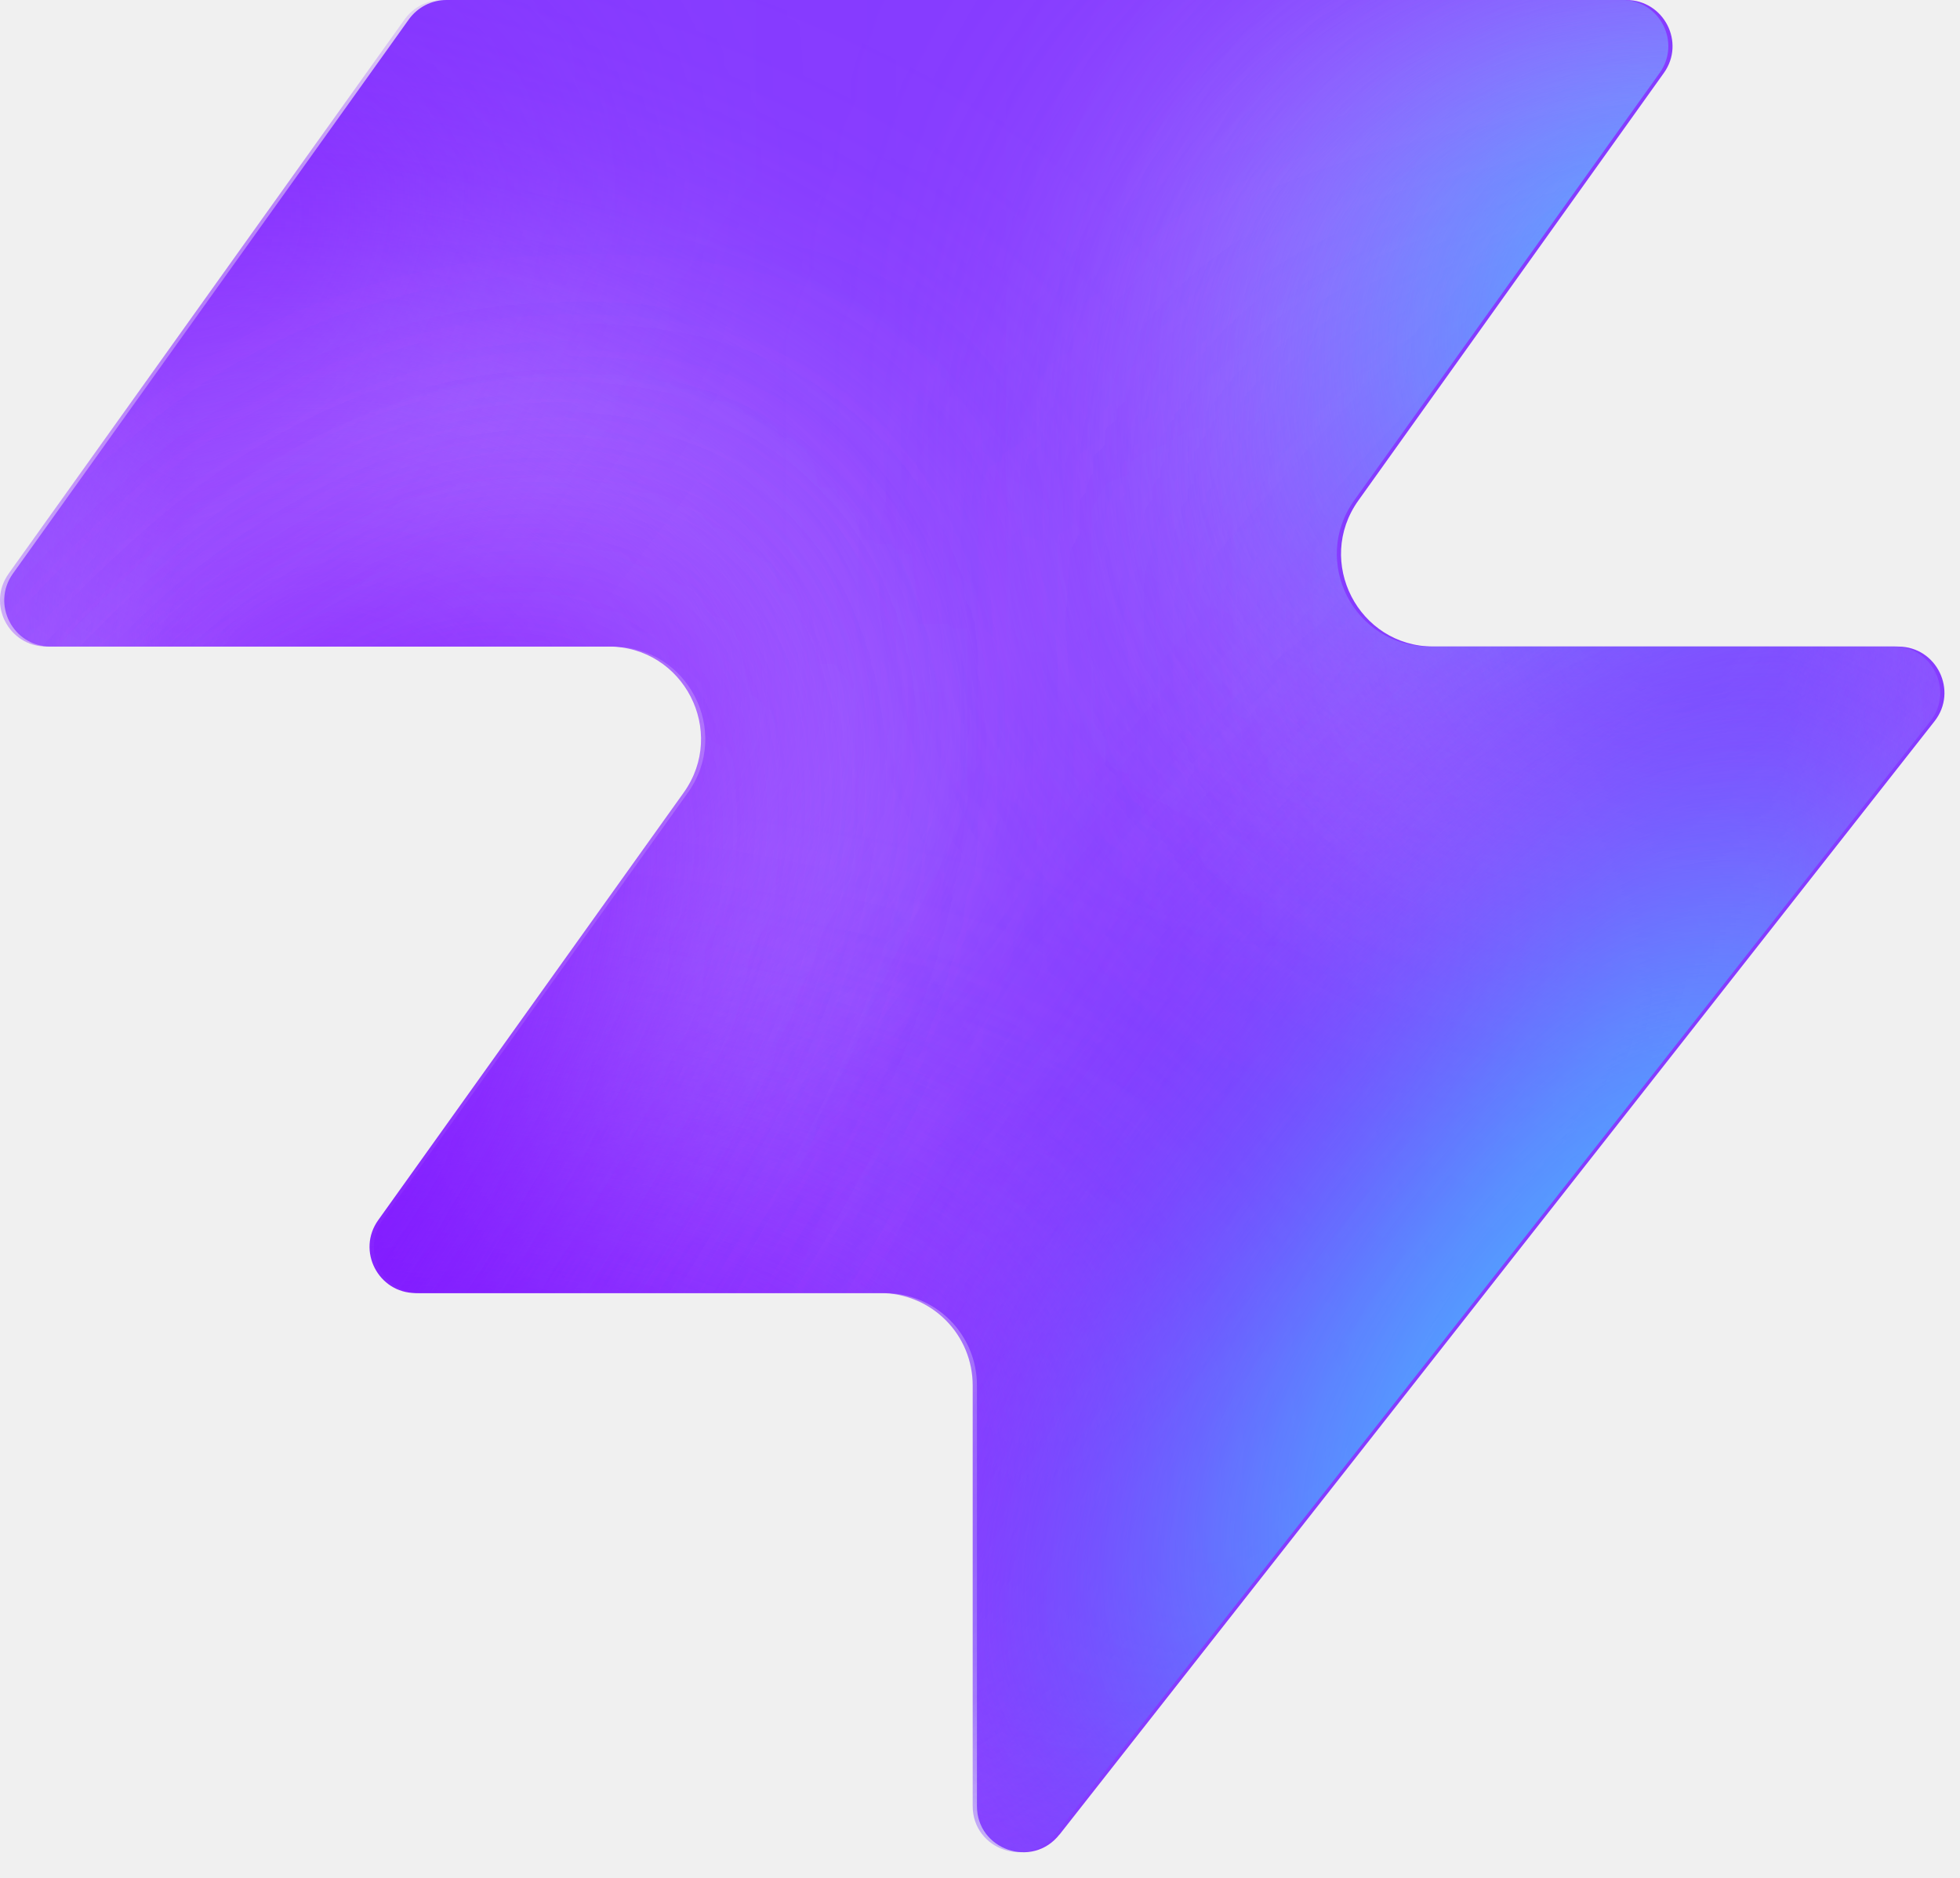
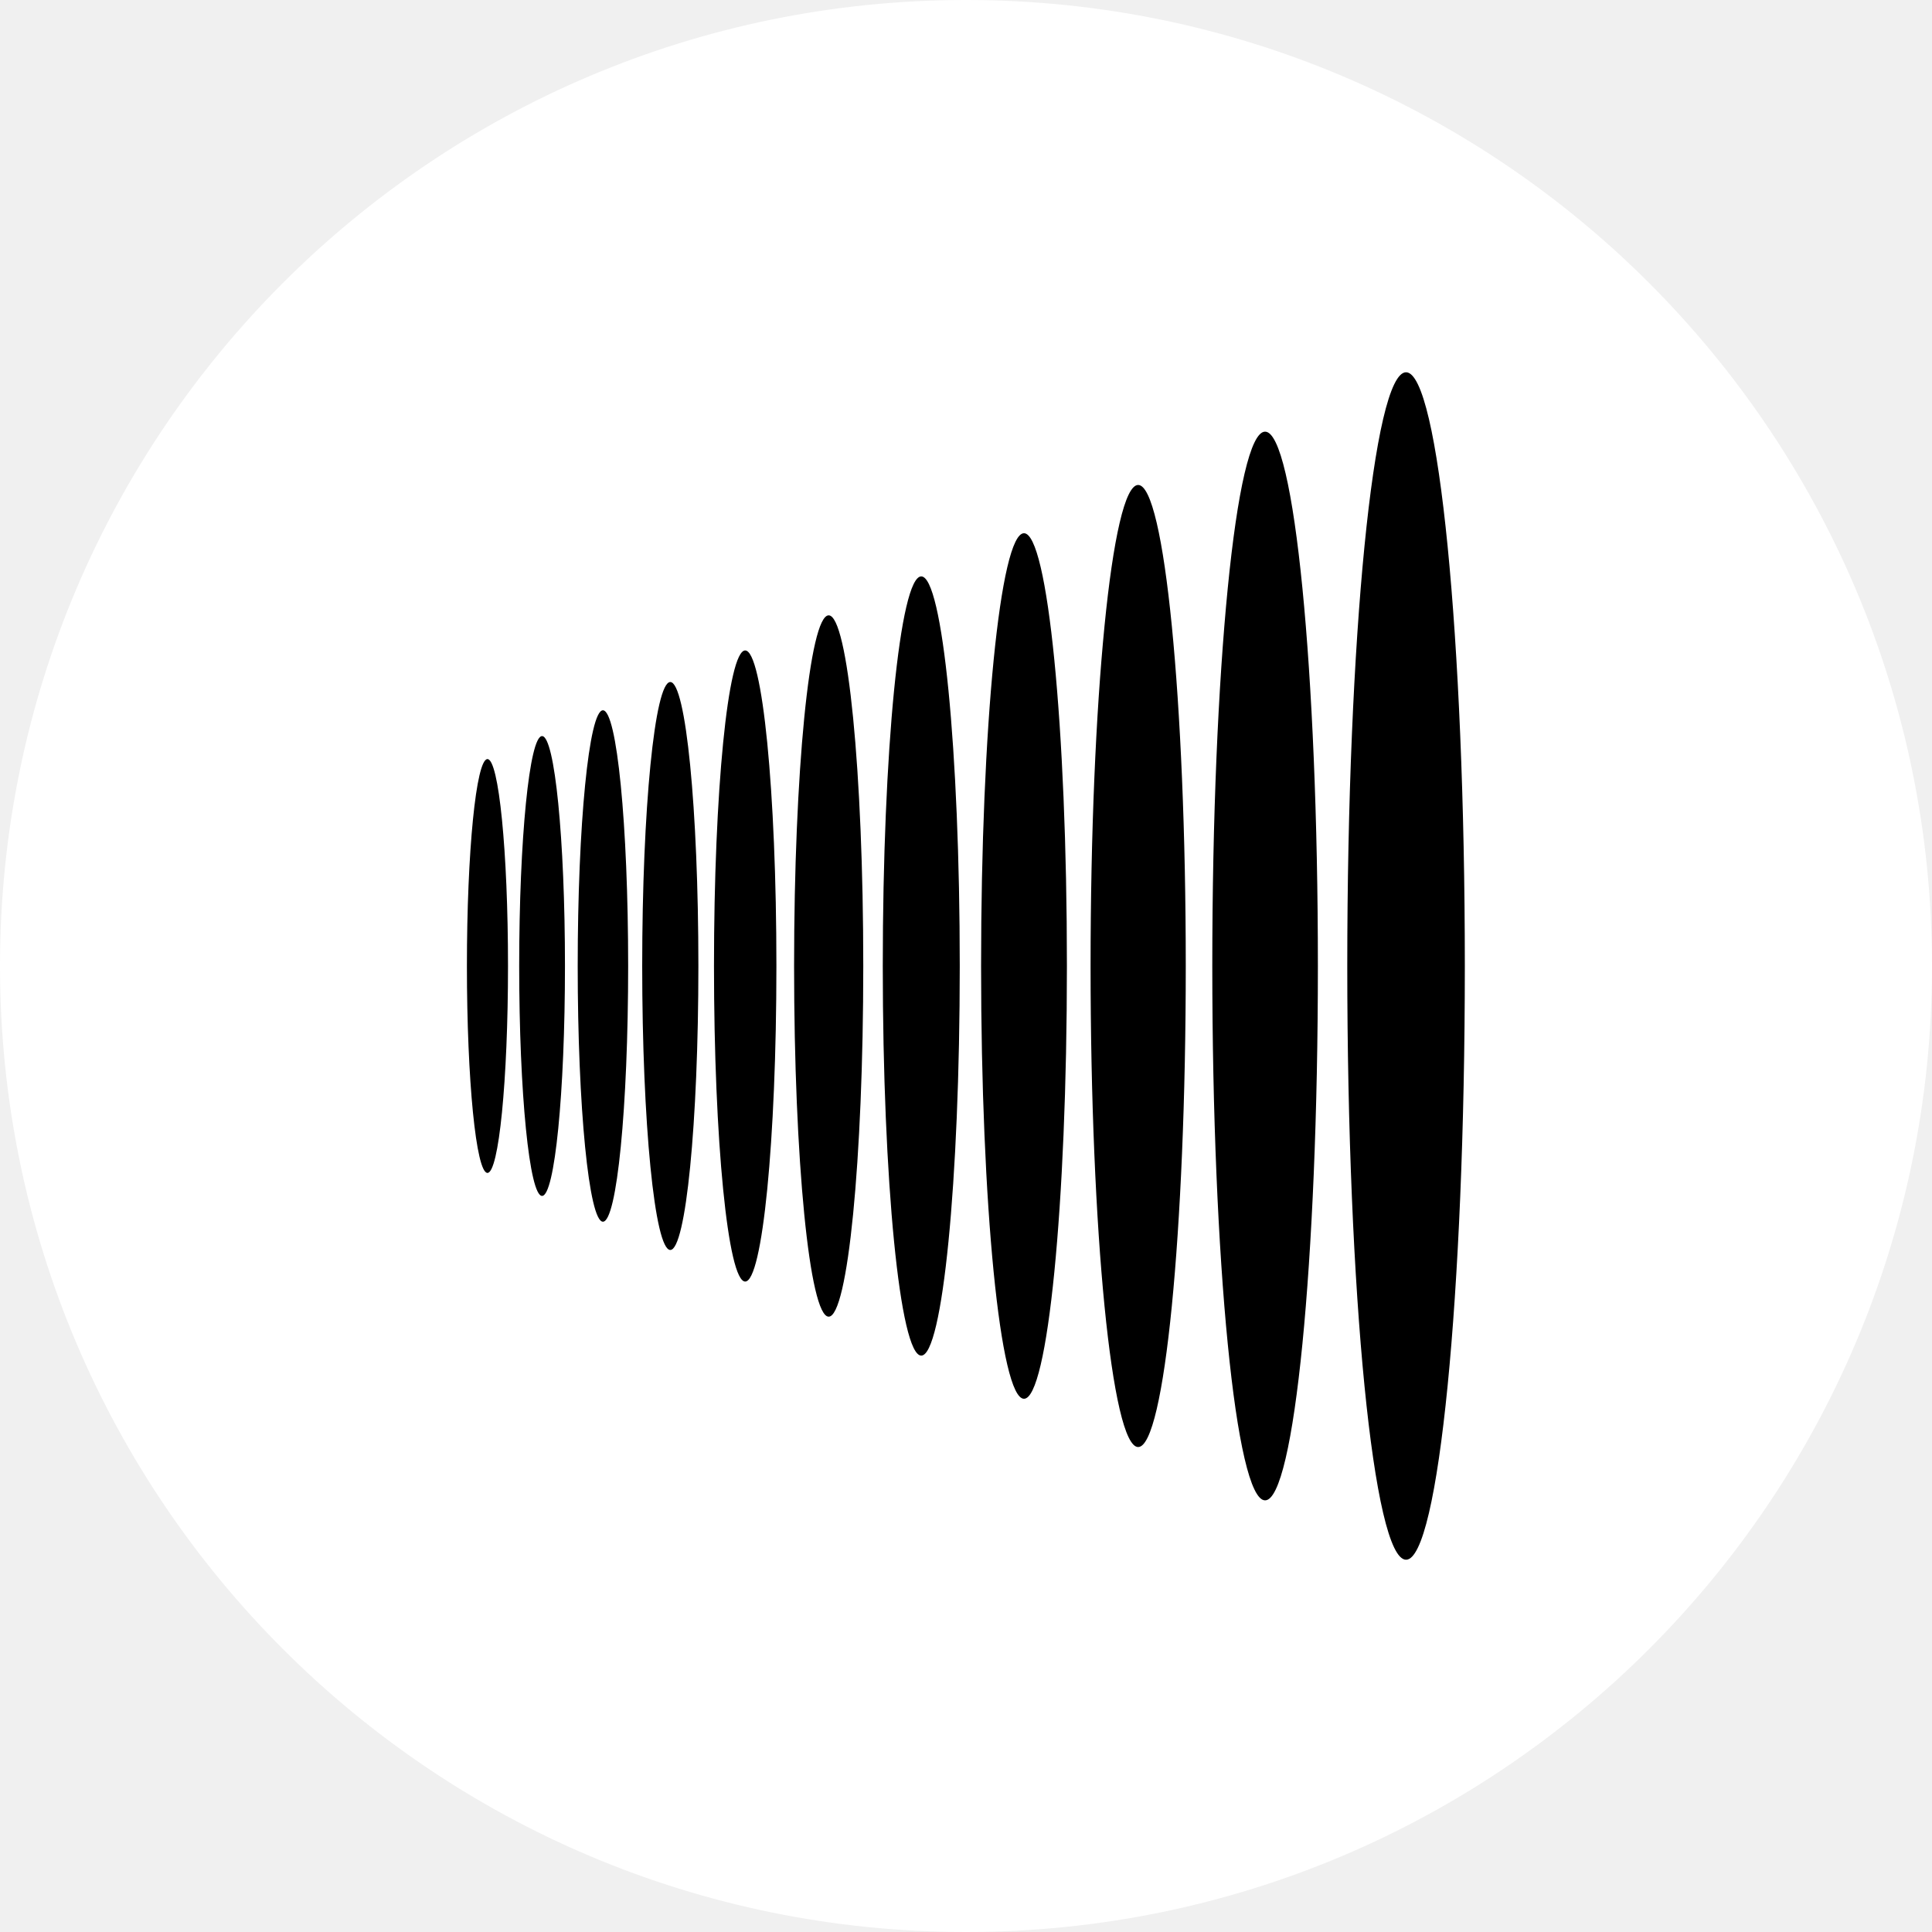
- <svg xmlns="http://www.w3.org/2000/svg" width="48" height="46" fill="none" viewBox="0 0 48 46">
-   <path fill="#863bff" d="M25.946 44.938c-.664.845-2.021.375-2.021-.698V33.937a2.26 2.26 0 0 0-2.262-2.262H10.287c-.92 0-1.456-1.04-.92-1.788l7.48-10.471c1.07-1.497 0-3.578-1.842-3.578H1.237c-.92 0-1.456-1.04-.92-1.788L10.013.474c.214-.297.556-.474.92-.474h28.894c.92 0 1.456 1.04.92 1.788l-7.48 10.471c-1.07 1.498 0 3.579 1.842 3.579h11.377c.943 0 1.473 1.088.89 1.83L25.947 44.94z" style="fill:#863bff;fill:color(display-p3 .525 .23 1);fill-opacity:1" />
-   <mask id="a" width="48" height="46" x="0" y="0" maskUnits="userSpaceOnUse" style="mask-type:alpha">
-     <path fill="#000" d="M25.842 44.938c-.664.844-2.021.375-2.021-.698V33.937a2.26 2.26 0 0 0-2.262-2.262H10.183c-.92 0-1.456-1.04-.92-1.788l7.48-10.471c1.07-1.498 0-3.579-1.842-3.579H1.133c-.92 0-1.456-1.04-.92-1.787L9.91.473c.214-.297.556-.474.92-.474h28.894c.92 0 1.456 1.04.92 1.788l-7.48 10.471c-1.07 1.498 0 3.578 1.842 3.578h11.377c.943 0 1.473 1.088.89 1.832L25.843 44.94z" style="fill:#000;fill-opacity:1" />
-   </mask>
-   <g mask="url(#a)">
-     <g filter="url(#b)">
-       <ellipse cx="5.508" cy="14.704" fill="#ede6ff" rx="5.508" ry="14.704" style="fill:#ede6ff;fill:color(display-p3 .927 .903 1);fill-opacity:1" transform="matrix(.00324 1 1 -.00324 -4.47 31.516)" />
-     </g>
-     <g filter="url(#c)">
-       <ellipse cx="10.399" cy="29.851" fill="#ede6ff" rx="10.399" ry="29.851" style="fill:#ede6ff;fill:color(display-p3 .927 .903 1);fill-opacity:1" transform="matrix(.00324 1 1 -.00324 -39.328 7.883)" />
-     </g>
-     <g filter="url(#d)">
-       <ellipse cx="5.508" cy="30.487" fill="#7e14ff" rx="5.508" ry="30.487" style="fill:#7e14ff;fill:color(display-p3 .492 .077 1);fill-opacity:1" transform="rotate(89.814 -25.913 -14.639)scale(1 -1)" />
-     </g>
-     <g filter="url(#e)">
-       <ellipse cx="5.508" cy="30.599" fill="#7e14ff" rx="5.508" ry="30.599" style="fill:#7e14ff;fill:color(display-p3 .492 .077 1);fill-opacity:1" transform="rotate(89.814 -32.644 -3.334)scale(1 -1)" />
-     </g>
-     <g filter="url(#f)">
-       <ellipse cx="5.508" cy="30.599" fill="#7e14ff" rx="5.508" ry="30.599" style="fill:#7e14ff;fill:color(display-p3 .492 .077 1);fill-opacity:1" transform="matrix(.00324 1 1 -.00324 -34.34 30.47)" />
-     </g>
-     <g filter="url(#g)">
-       <ellipse cx="14.072" cy="22.078" fill="#ede6ff" rx="14.072" ry="22.078" style="fill:#ede6ff;fill:color(display-p3 .927 .903 1);fill-opacity:1" transform="rotate(93.35 24.506 48.493)scale(-1 1)" />
-     </g>
-     <g filter="url(#h)">
-       <ellipse cx="3.47" cy="21.501" fill="#7e14ff" rx="3.47" ry="21.501" style="fill:#7e14ff;fill:color(display-p3 .492 .077 1);fill-opacity:1" transform="rotate(89.009 28.708 47.59)scale(-1 1)" />
-     </g>
-     <g filter="url(#i)">
-       <ellipse cx="3.47" cy="21.501" fill="#7e14ff" rx="3.47" ry="21.501" style="fill:#7e14ff;fill:color(display-p3 .492 .077 1);fill-opacity:1" transform="rotate(89.009 28.708 47.59)scale(-1 1)" />
-     </g>
-     <g filter="url(#j)">
-       <ellipse cx=".387" cy="8.972" fill="#7e14ff" rx="4.407" ry="29.108" style="fill:#7e14ff;fill:color(display-p3 .492 .077 1);fill-opacity:1" transform="rotate(39.51 .387 8.972)" />
-     </g>
-     <g filter="url(#k)">
-       <ellipse cx="47.523" cy="-6.092" fill="#7e14ff" rx="4.407" ry="29.108" style="fill:#7e14ff;fill:color(display-p3 .492 .077 1);fill-opacity:1" transform="rotate(37.892 47.523 -6.092)" />
-     </g>
-     <g filter="url(#l)">
-       <ellipse cx="41.412" cy="6.333" fill="#47bfff" rx="5.971" ry="9.665" style="fill:#47bfff;fill:color(display-p3 .28 .748 1);fill-opacity:1" transform="rotate(37.892 41.412 6.333)" />
-     </g>
-     <g filter="url(#m)">
-       <ellipse cx="-1.879" cy="38.332" fill="#7e14ff" rx="4.407" ry="29.108" style="fill:#7e14ff;fill:color(display-p3 .492 .077 1);fill-opacity:1" transform="rotate(37.892 -1.88 38.332)" />
-     </g>
-     <g filter="url(#n)">
-       <ellipse cx="-1.879" cy="38.332" fill="#7e14ff" rx="4.407" ry="29.108" style="fill:#7e14ff;fill:color(display-p3 .492 .077 1);fill-opacity:1" transform="rotate(37.892 -1.88 38.332)" />
-     </g>
-     <g filter="url(#o)">
-       <ellipse cx="35.651" cy="29.907" fill="#7e14ff" rx="4.407" ry="29.108" style="fill:#7e14ff;fill:color(display-p3 .492 .077 1);fill-opacity:1" transform="rotate(37.892 35.651 29.907)" />
-     </g>
-     <g filter="url(#p)">
-       <ellipse cx="38.418" cy="32.4" fill="#47bfff" rx="5.971" ry="15.297" style="fill:#47bfff;fill:color(display-p3 .28 .748 1);fill-opacity:1" transform="rotate(37.892 38.418 32.4)" />
-     </g>
-   </g>
-   <defs>
-     <filter id="b" width="60.045" height="41.654" x="-19.77" y="16.149" color-interpolation-filters="sRGB" filterUnits="userSpaceOnUse">
-       <feFlood flood-opacity="0" result="BackgroundImageFix" />
-       <feBlend in="SourceGraphic" in2="BackgroundImageFix" result="shape" />
-       <feGaussianBlur result="effect1_foregroundBlur_2002_17158" stdDeviation="7.659" />
-     </filter>
-     <filter id="c" width="90.34" height="51.437" x="-54.613" y="-7.533" color-interpolation-filters="sRGB" filterUnits="userSpaceOnUse">
-       <feFlood flood-opacity="0" result="BackgroundImageFix" />
-       <feBlend in="SourceGraphic" in2="BackgroundImageFix" result="shape" />
-       <feGaussianBlur result="effect1_foregroundBlur_2002_17158" stdDeviation="7.659" />
-     </filter>
-     <filter id="d" width="79.355" height="29.4" x="-49.64" y="2.03" color-interpolation-filters="sRGB" filterUnits="userSpaceOnUse">
-       <feFlood flood-opacity="0" result="BackgroundImageFix" />
-       <feBlend in="SourceGraphic" in2="BackgroundImageFix" result="shape" />
-       <feGaussianBlur result="effect1_foregroundBlur_2002_17158" stdDeviation="4.596" />
-     </filter>
-     <filter id="e" width="79.579" height="29.4" x="-45.045" y="20.029" color-interpolation-filters="sRGB" filterUnits="userSpaceOnUse">
-       <feFlood flood-opacity="0" result="BackgroundImageFix" />
-       <feBlend in="SourceGraphic" in2="BackgroundImageFix" result="shape" />
-       <feGaussianBlur result="effect1_foregroundBlur_2002_17158" stdDeviation="4.596" />
-     </filter>
-     <filter id="f" width="79.579" height="29.4" x="-43.513" y="21.178" color-interpolation-filters="sRGB" filterUnits="userSpaceOnUse">
-       <feFlood flood-opacity="0" result="BackgroundImageFix" />
-       <feBlend in="SourceGraphic" in2="BackgroundImageFix" result="shape" />
-       <feGaussianBlur result="effect1_foregroundBlur_2002_17158" stdDeviation="4.596" />
-     </filter>
-     <filter id="g" width="74.749" height="58.852" x="15.756" y="-17.901" color-interpolation-filters="sRGB" filterUnits="userSpaceOnUse">
-       <feFlood flood-opacity="0" result="BackgroundImageFix" />
-       <feBlend in="SourceGraphic" in2="BackgroundImageFix" result="shape" />
-       <feGaussianBlur result="effect1_foregroundBlur_2002_17158" stdDeviation="7.659" />
-     </filter>
-     <filter id="h" width="61.377" height="25.362" x="23.548" y="2.284" color-interpolation-filters="sRGB" filterUnits="userSpaceOnUse">
-       <feFlood flood-opacity="0" result="BackgroundImageFix" />
-       <feBlend in="SourceGraphic" in2="BackgroundImageFix" result="shape" />
-       <feGaussianBlur result="effect1_foregroundBlur_2002_17158" stdDeviation="4.596" />
-     </filter>
-     <filter id="i" width="61.377" height="25.362" x="23.548" y="2.284" color-interpolation-filters="sRGB" filterUnits="userSpaceOnUse">
-       <feFlood flood-opacity="0" result="BackgroundImageFix" />
-       <feBlend in="SourceGraphic" in2="BackgroundImageFix" result="shape" />
-       <feGaussianBlur result="effect1_foregroundBlur_2002_17158" stdDeviation="4.596" />
-     </filter>
-     <filter id="j" width="56.045" height="63.649" x="-27.636" y="-22.853" color-interpolation-filters="sRGB" filterUnits="userSpaceOnUse">
-       <feFlood flood-opacity="0" result="BackgroundImageFix" />
-       <feBlend in="SourceGraphic" in2="BackgroundImageFix" result="shape" />
-       <feGaussianBlur result="effect1_foregroundBlur_2002_17158" stdDeviation="4.596" />
-     </filter>
-     <filter id="k" width="54.814" height="64.646" x="20.116" y="-38.415" color-interpolation-filters="sRGB" filterUnits="userSpaceOnUse">
-       <feFlood flood-opacity="0" result="BackgroundImageFix" />
-       <feBlend in="SourceGraphic" in2="BackgroundImageFix" result="shape" />
-       <feGaussianBlur result="effect1_foregroundBlur_2002_17158" stdDeviation="4.596" />
-     </filter>
-     <filter id="l" width="33.541" height="35.313" x="24.641" y="-11.323" color-interpolation-filters="sRGB" filterUnits="userSpaceOnUse">
-       <feFlood flood-opacity="0" result="BackgroundImageFix" />
-       <feBlend in="SourceGraphic" in2="BackgroundImageFix" result="shape" />
-       <feGaussianBlur result="effect1_foregroundBlur_2002_17158" stdDeviation="4.596" />
-     </filter>
-     <filter id="m" width="54.814" height="64.646" x="-29.286" y="6.009" color-interpolation-filters="sRGB" filterUnits="userSpaceOnUse">
-       <feFlood flood-opacity="0" result="BackgroundImageFix" />
-       <feBlend in="SourceGraphic" in2="BackgroundImageFix" result="shape" />
-       <feGaussianBlur result="effect1_foregroundBlur_2002_17158" stdDeviation="4.596" />
-     </filter>
-     <filter id="n" width="54.814" height="64.646" x="-29.286" y="6.009" color-interpolation-filters="sRGB" filterUnits="userSpaceOnUse">
-       <feFlood flood-opacity="0" result="BackgroundImageFix" />
-       <feBlend in="SourceGraphic" in2="BackgroundImageFix" result="shape" />
-       <feGaussianBlur result="effect1_foregroundBlur_2002_17158" stdDeviation="4.596" />
-     </filter>
-     <filter id="o" width="54.814" height="64.646" x="8.244" y="-2.416" color-interpolation-filters="sRGB" filterUnits="userSpaceOnUse">
-       <feFlood flood-opacity="0" result="BackgroundImageFix" />
-       <feBlend in="SourceGraphic" in2="BackgroundImageFix" result="shape" />
-       <feGaussianBlur result="effect1_foregroundBlur_2002_17158" stdDeviation="4.596" />
-     </filter>
-     <filter id="p" width="39.409" height="43.623" x="18.713" y="10.588" color-interpolation-filters="sRGB" filterUnits="userSpaceOnUse">
-       <feFlood flood-opacity="0" result="BackgroundImageFix" />
-       <feBlend in="SourceGraphic" in2="BackgroundImageFix" result="shape" />
-       <feGaussianBlur result="effect1_foregroundBlur_2002_17158" stdDeviation="4.596" />
-     </filter>
-   </defs>
+ <svg xmlns="http://www.w3.org/2000/svg" width="52" height="52" viewBox="0 0 52 52" fill="none">
+   <rect width="52" height="52" rx="26" fill="white" />
+   <path d="M13.12 31.569C13.425 31.569 13.673 29.076 13.673 26C13.673 22.924 13.425 20.431 13.12 20.431C12.815 20.431 12.567 22.924 12.567 26C12.567 29.076 12.815 31.569 13.12 31.569Z" fill="black" />
+   <path d="M14.59 32.188C14.93 32.188 15.206 29.418 15.206 26C15.206 22.582 14.93 19.812 14.59 19.812C14.25 19.812 13.974 22.582 13.974 26C13.974 29.418 14.25 32.188 14.59 32.188Z" fill="black" />
+   <path d="M16.228 32.882C16.603 32.882 16.907 29.801 16.907 26C16.907 22.199 16.603 19.118 16.228 19.118C15.853 19.118 15.549 22.199 15.549 26C15.549 29.801 15.853 32.882 16.228 32.882Z" fill="black" />
+   <path d="M18.041 33.643C18.459 33.643 18.797 30.221 18.797 26C18.797 21.779 18.459 18.357 18.041 18.357C17.623 18.357 17.285 21.779 17.285 26C17.285 30.221 17.623 33.643 18.041 33.643Z" fill="black" />
+   <path d="M20.057 34.493C20.521 34.493 20.897 30.691 20.897 26C20.897 21.309 20.521 17.507 20.057 17.507C19.593 17.507 19.217 21.309 19.217 26C19.217 30.691 19.593 34.493 20.057 34.493Z" fill="black" />
+   <path d="M22.304 35.438C22.818 35.438 23.235 31.213 23.235 26C23.235 20.787 22.818 16.562 22.304 16.562C21.79 16.562 21.373 20.787 21.373 26C21.373 31.213 21.79 35.438 22.304 35.438Z" fill="black" />
+   <path d="M24.796 36.486C25.368 36.486 25.832 31.791 25.832 26C25.832 20.209 25.368 15.514 24.796 15.514C24.224 15.514 23.76 20.209 23.76 26C23.76 31.791 24.224 36.486 24.796 36.486Z" fill="black" />
+   <path d="M27.561 37.648C28.199 37.648 28.716 32.433 28.716 26C28.716 19.567 28.199 14.352 27.561 14.352C26.923 14.352 26.406 19.567 26.406 26C26.406 32.433 26.923 37.648 27.561 37.648Z" fill="black" />
+   <path d="M30.634 38.947C31.341 38.947 31.915 33.151 31.915 26C31.915 18.849 31.341 13.053 30.634 13.053C29.927 13.053 29.353 18.849 29.353 26C29.353 33.151 29.927 38.947 30.634 38.947Z" fill="black" />
+   <path d="M34.05 40.382C34.835 40.382 35.471 33.943 35.471 26C35.471 18.057 34.835 11.618 34.05 11.618C33.265 11.618 32.629 18.057 32.629 26C32.629 33.943 33.265 40.382 34.05 40.382Z" fill="black" />
+   <path d="M37.844 41.98C38.718 41.98 39.426 34.825 39.426 26C39.426 17.174 38.718 10.02 37.844 10.02C36.97 10.02 36.262 17.174 36.262 26C36.262 34.825 36.97 41.98 37.844 41.98Z" fill="black" />
</svg>
